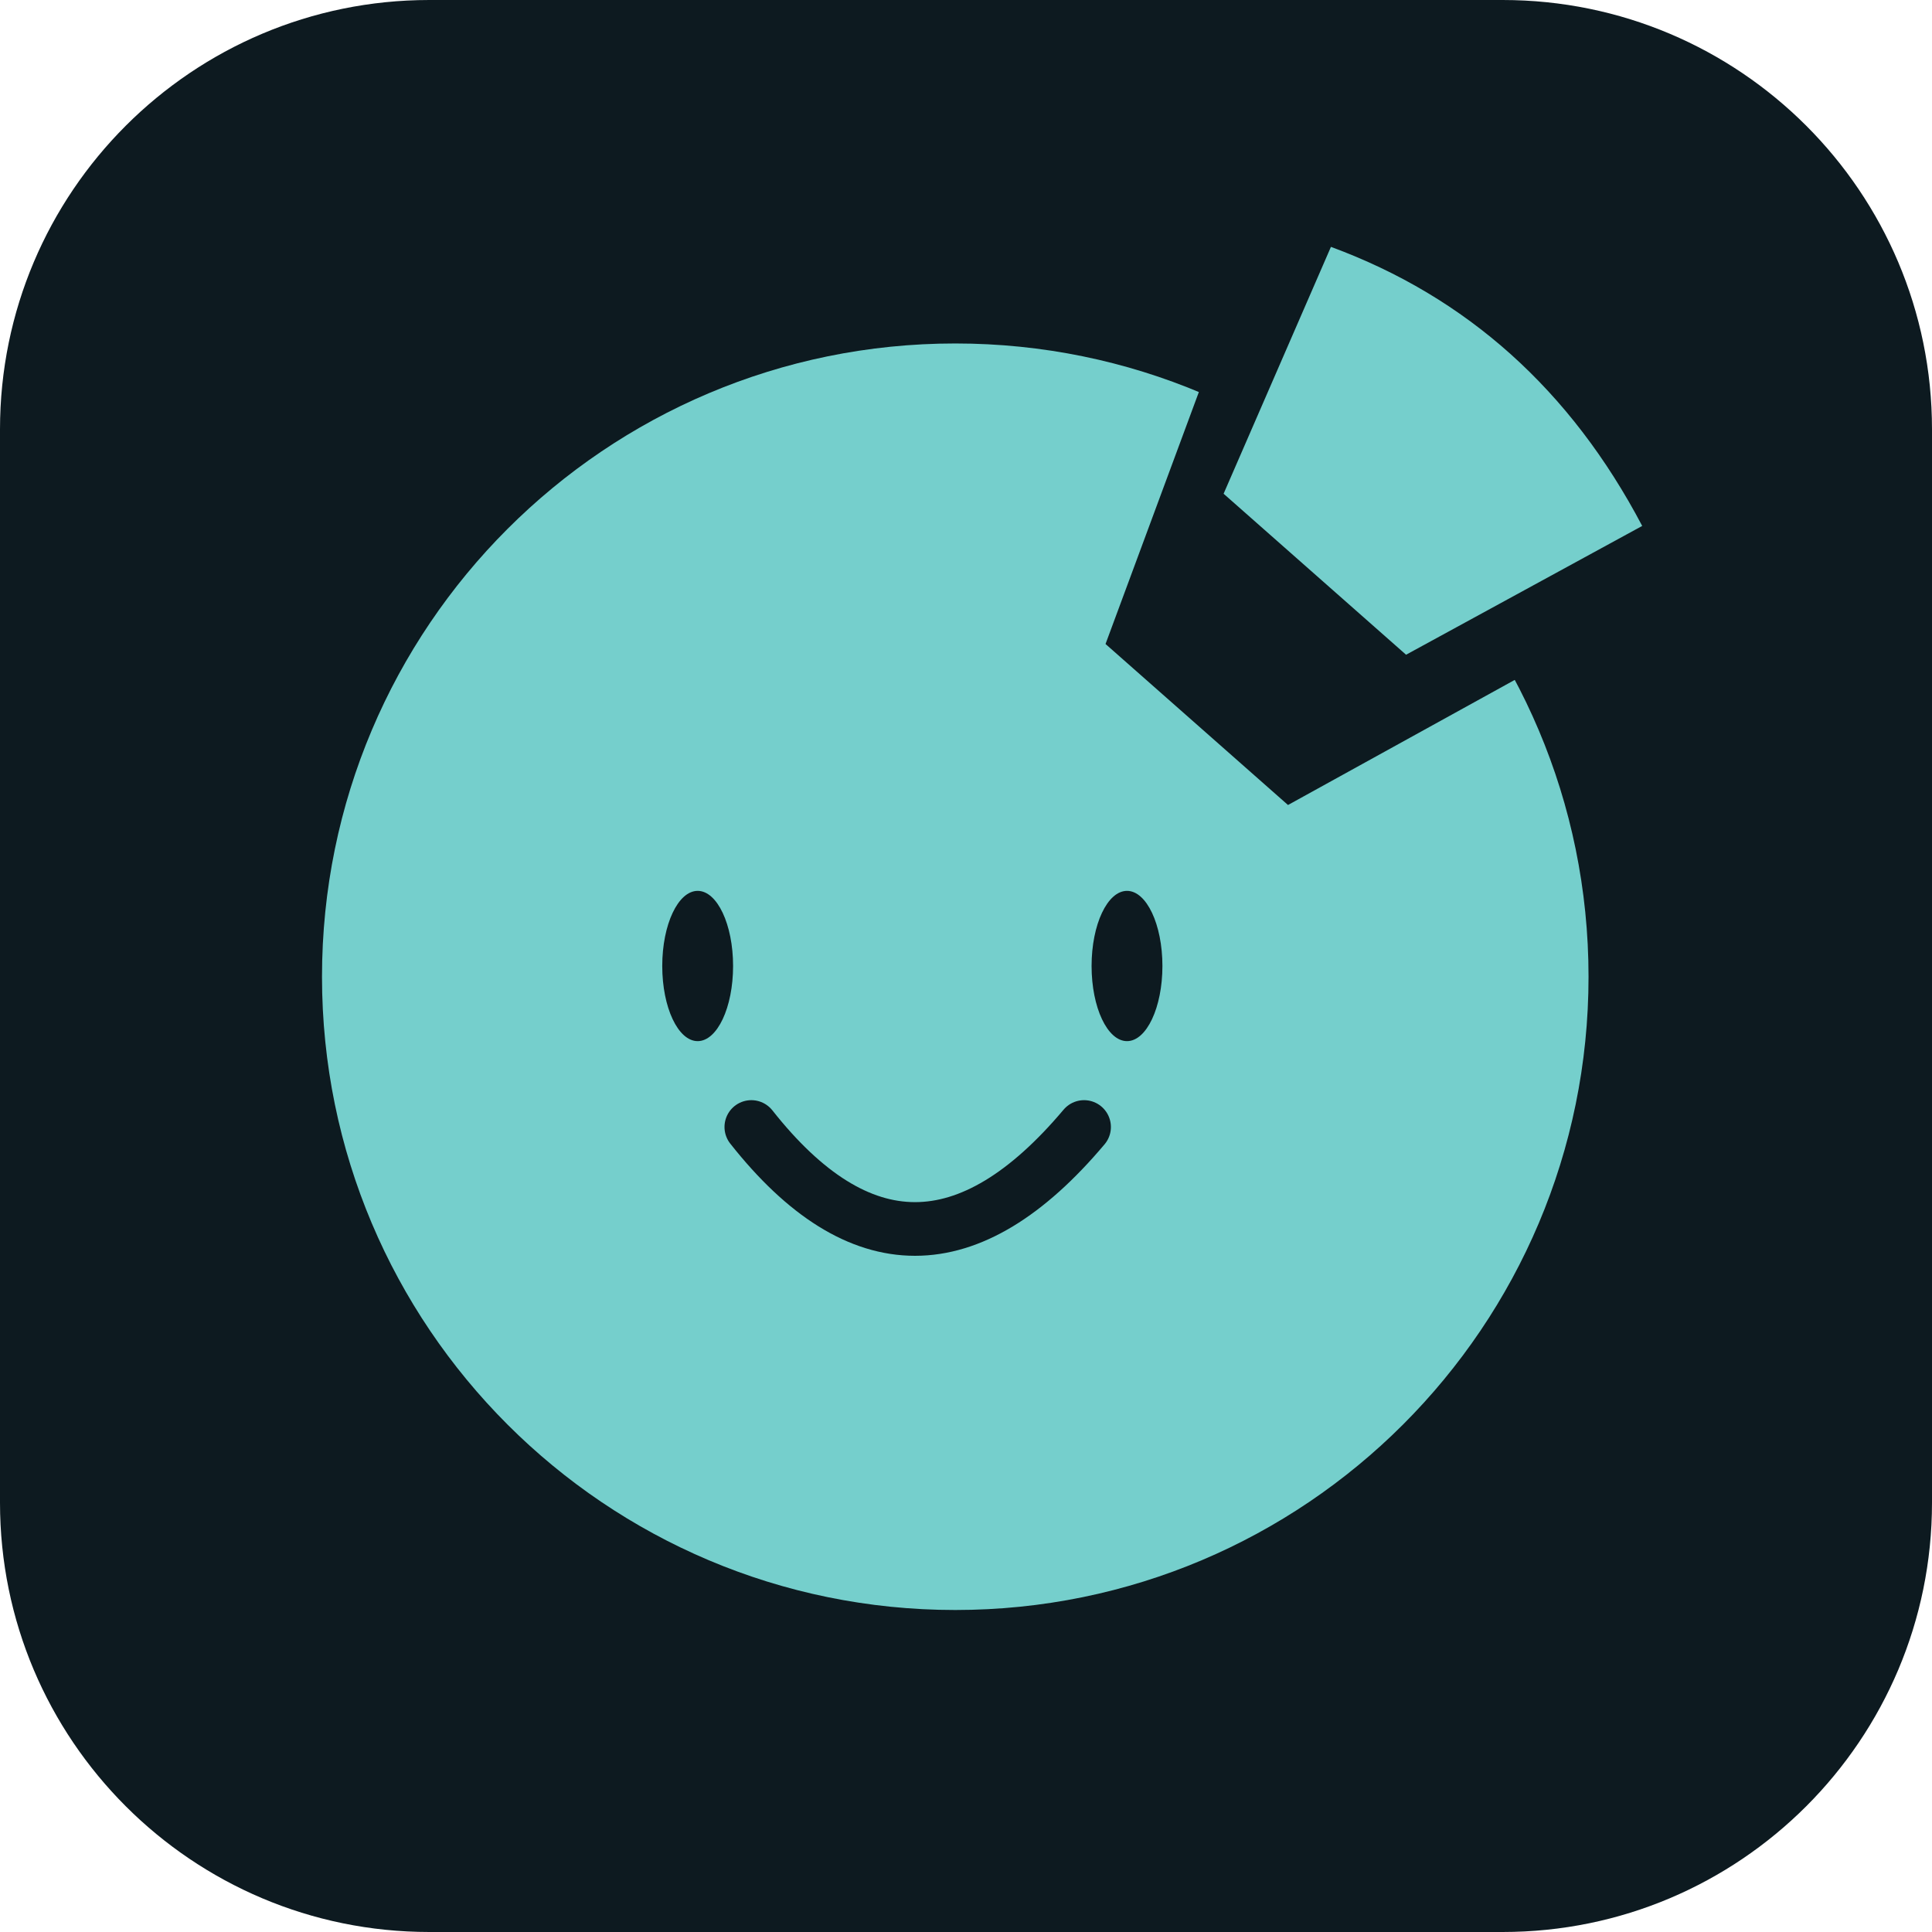
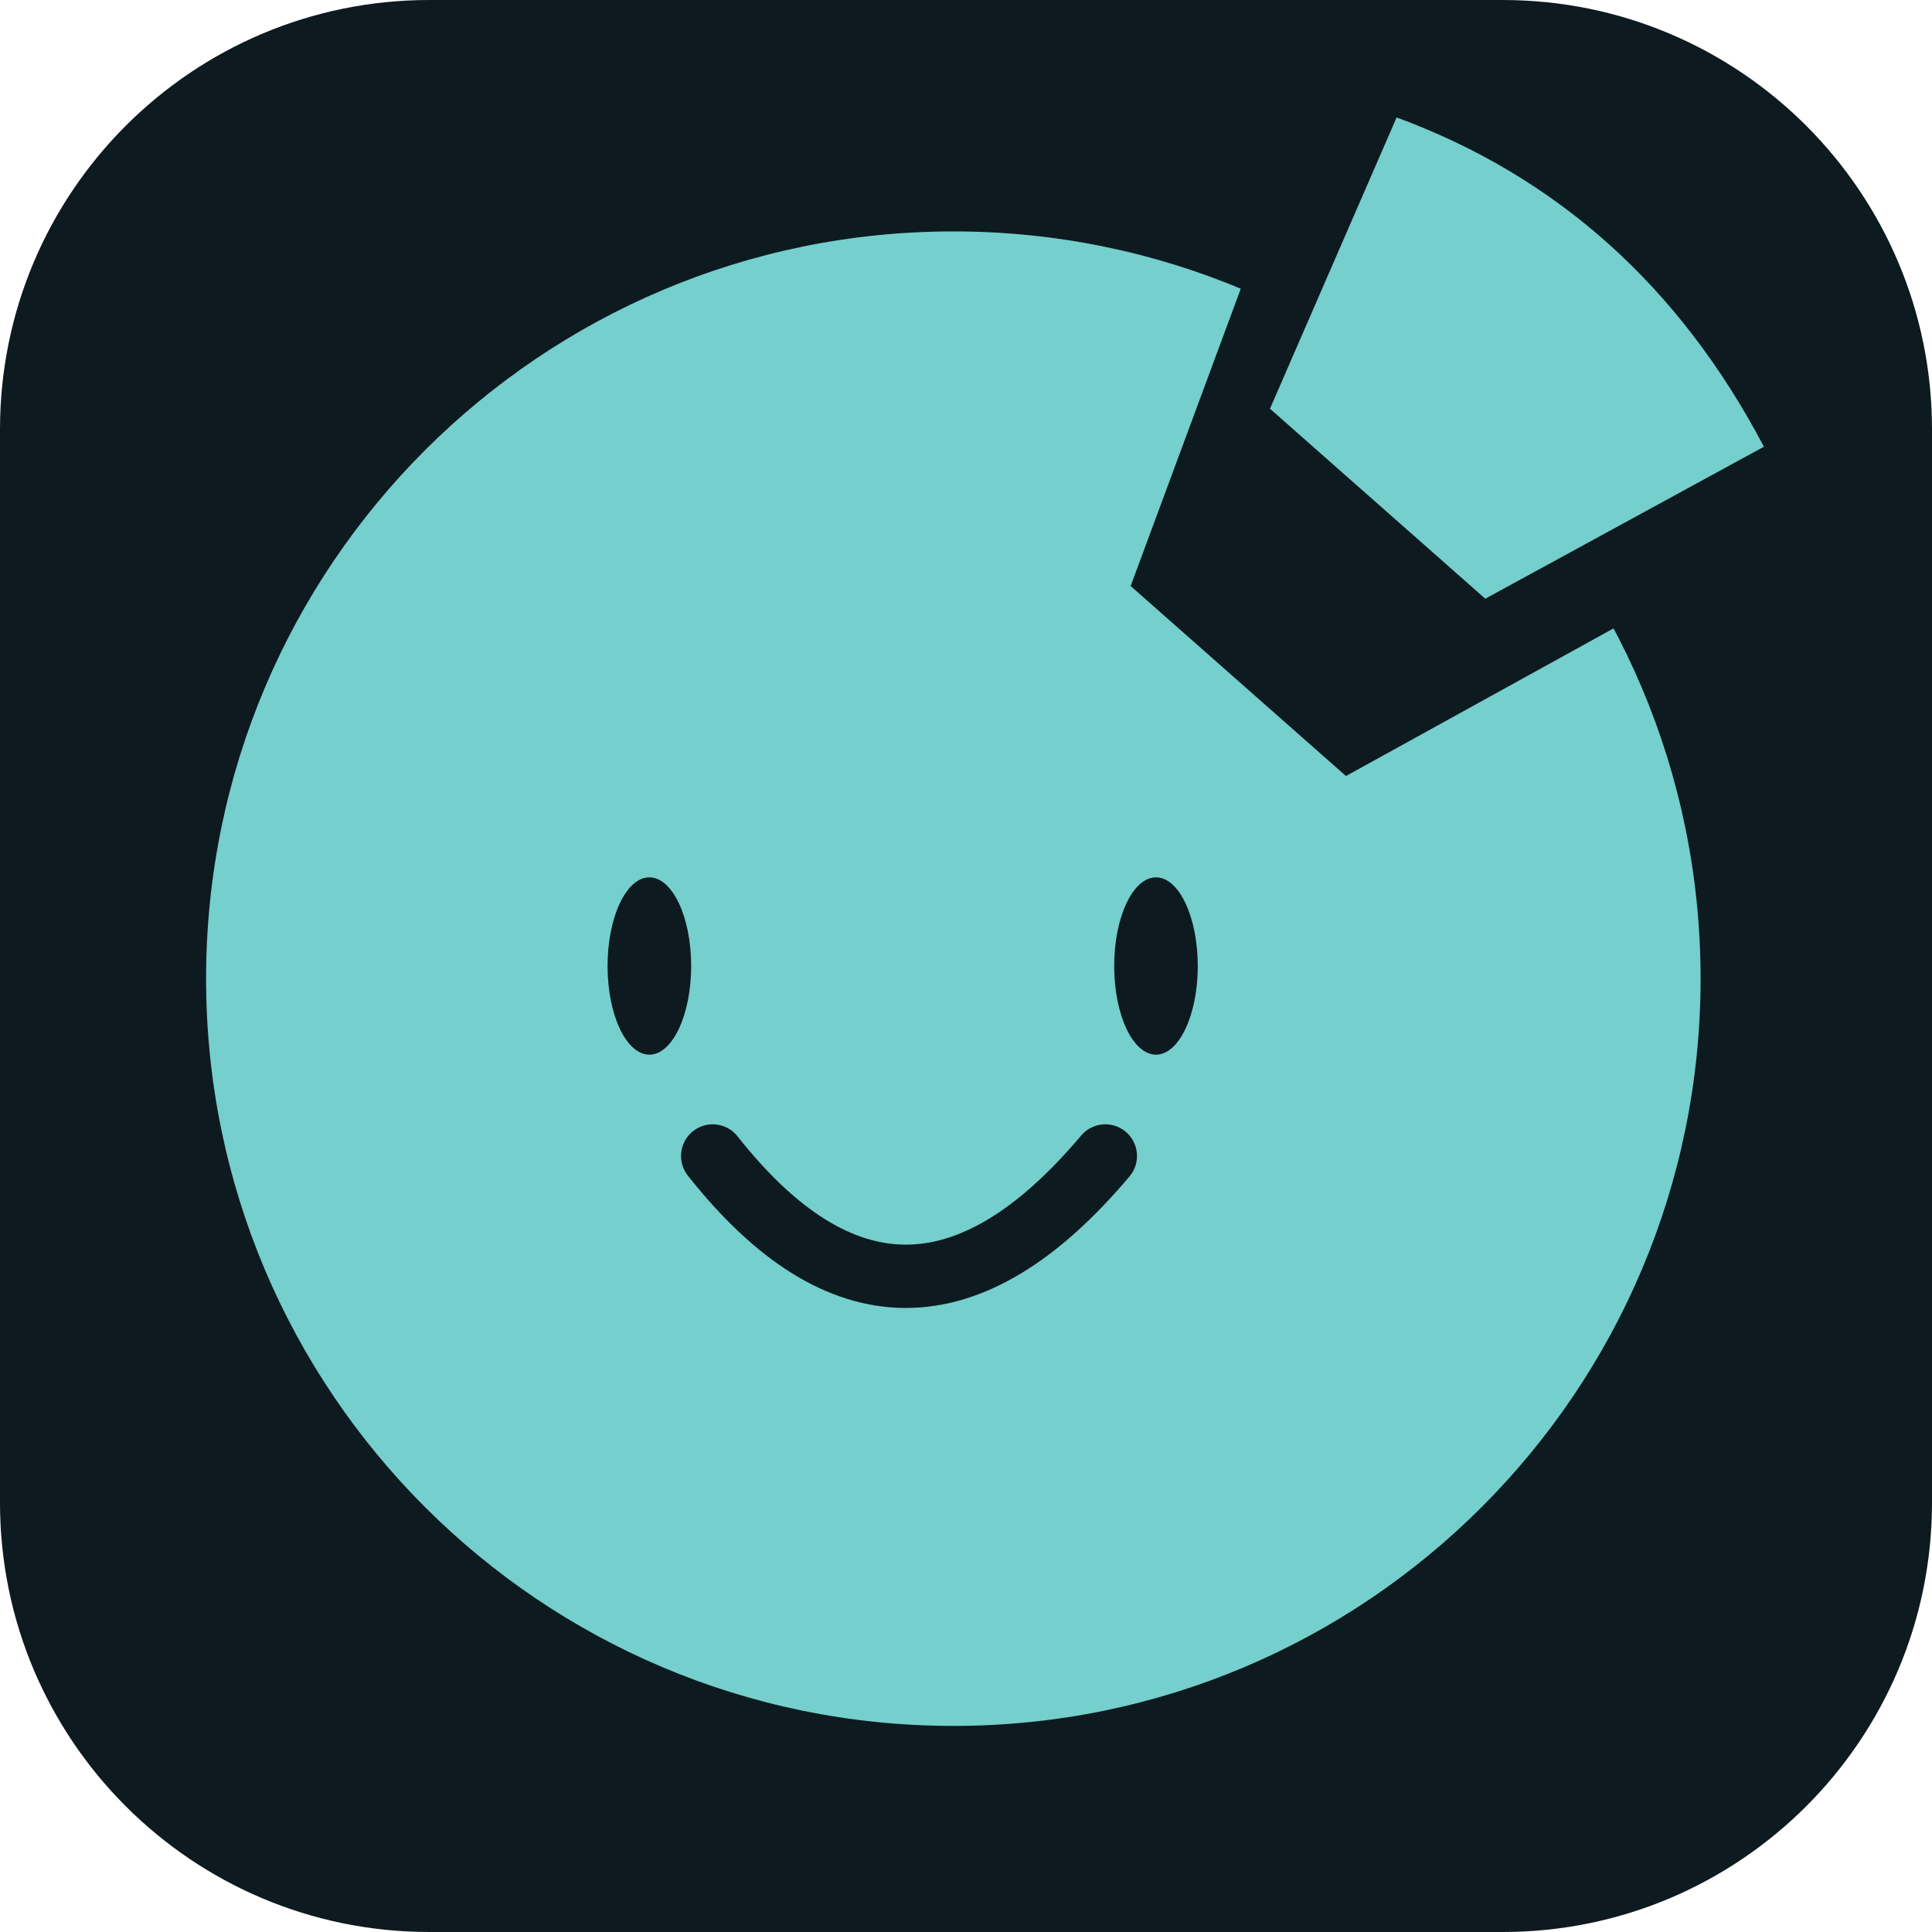
<svg xmlns="http://www.w3.org/2000/svg" viewBox="0 0 180 180">
  <rect width="180" height="180" rx="40" fill="#0D1A20" />
-   <circle cx="89" cy="91" r="59" fill="#75CFCC" />
-   <path d="M113 33L103 60L120 75L149 59L156 28Z" fill="#0D1A20" />
-   <path d="M124 23Q143 30 153 49L131 61L114 46Z" fill="#75CFCC" />
-   <g fill="#0D1A20">
-     <ellipse cx="65" cy="90" rx="3.3" ry="7" />
-     <ellipse cx="105" cy="90" rx="3.3" ry="7" />
+   <g transform="translate(-16.2 -16.2) scale(1.18)">
+     <circle cx="89" cy="91" r="59" fill="#75CFCC" />
+     <path d="M113 33L103 60L120 75L149 59L156 28Z" fill="#0D1A20" />
+     <path d="M124 23Q143 30 153 49L131 61L114 46Z" fill="#75CFCC" />
+     <g fill="#0D1A20">
+       <ellipse cx="65" cy="90" rx="3.3" ry="7" />
+       <ellipse cx="105" cy="90" rx="3.3" ry="7" />
+     </g>
+     <path d="M70 105Q85 124 101 105" fill="none" stroke="#0D1A20" stroke-width="5" stroke-linecap="round" />
  </g>
-   <path d="M70 105Q85 124 101 105" fill="none" stroke="#0D1A20" stroke-width="5" stroke-linecap="round" />
</svg>
